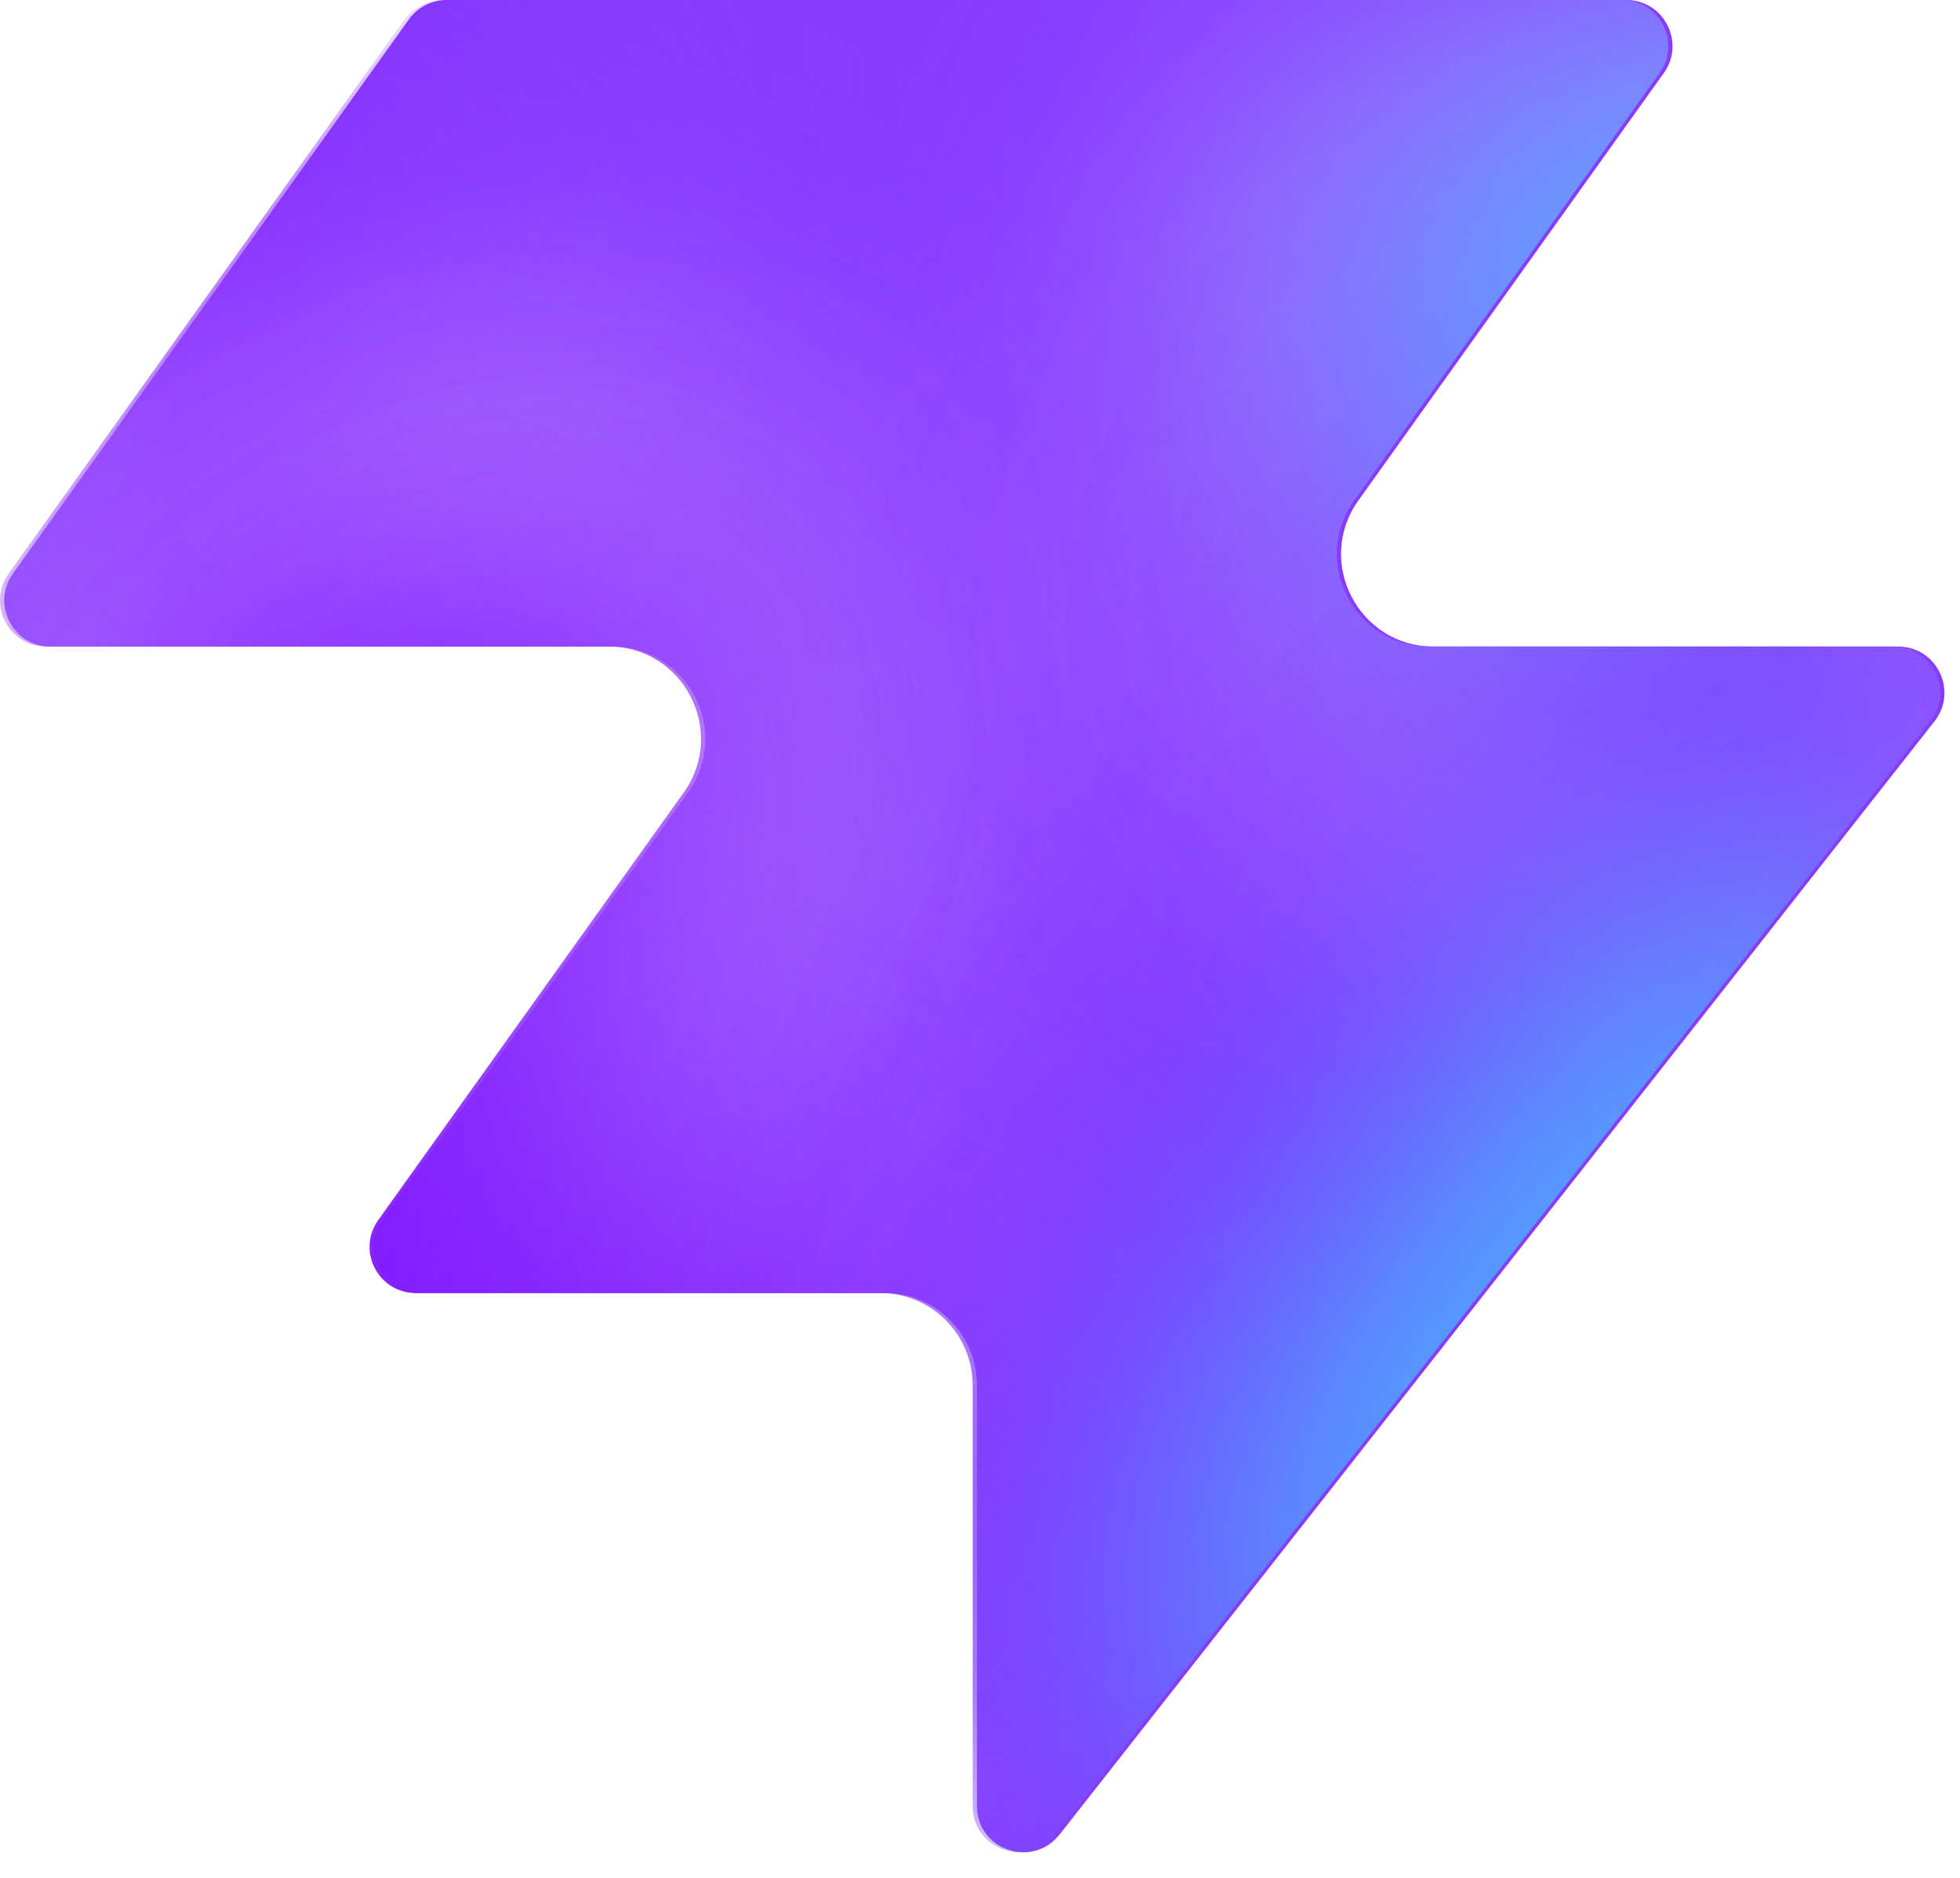
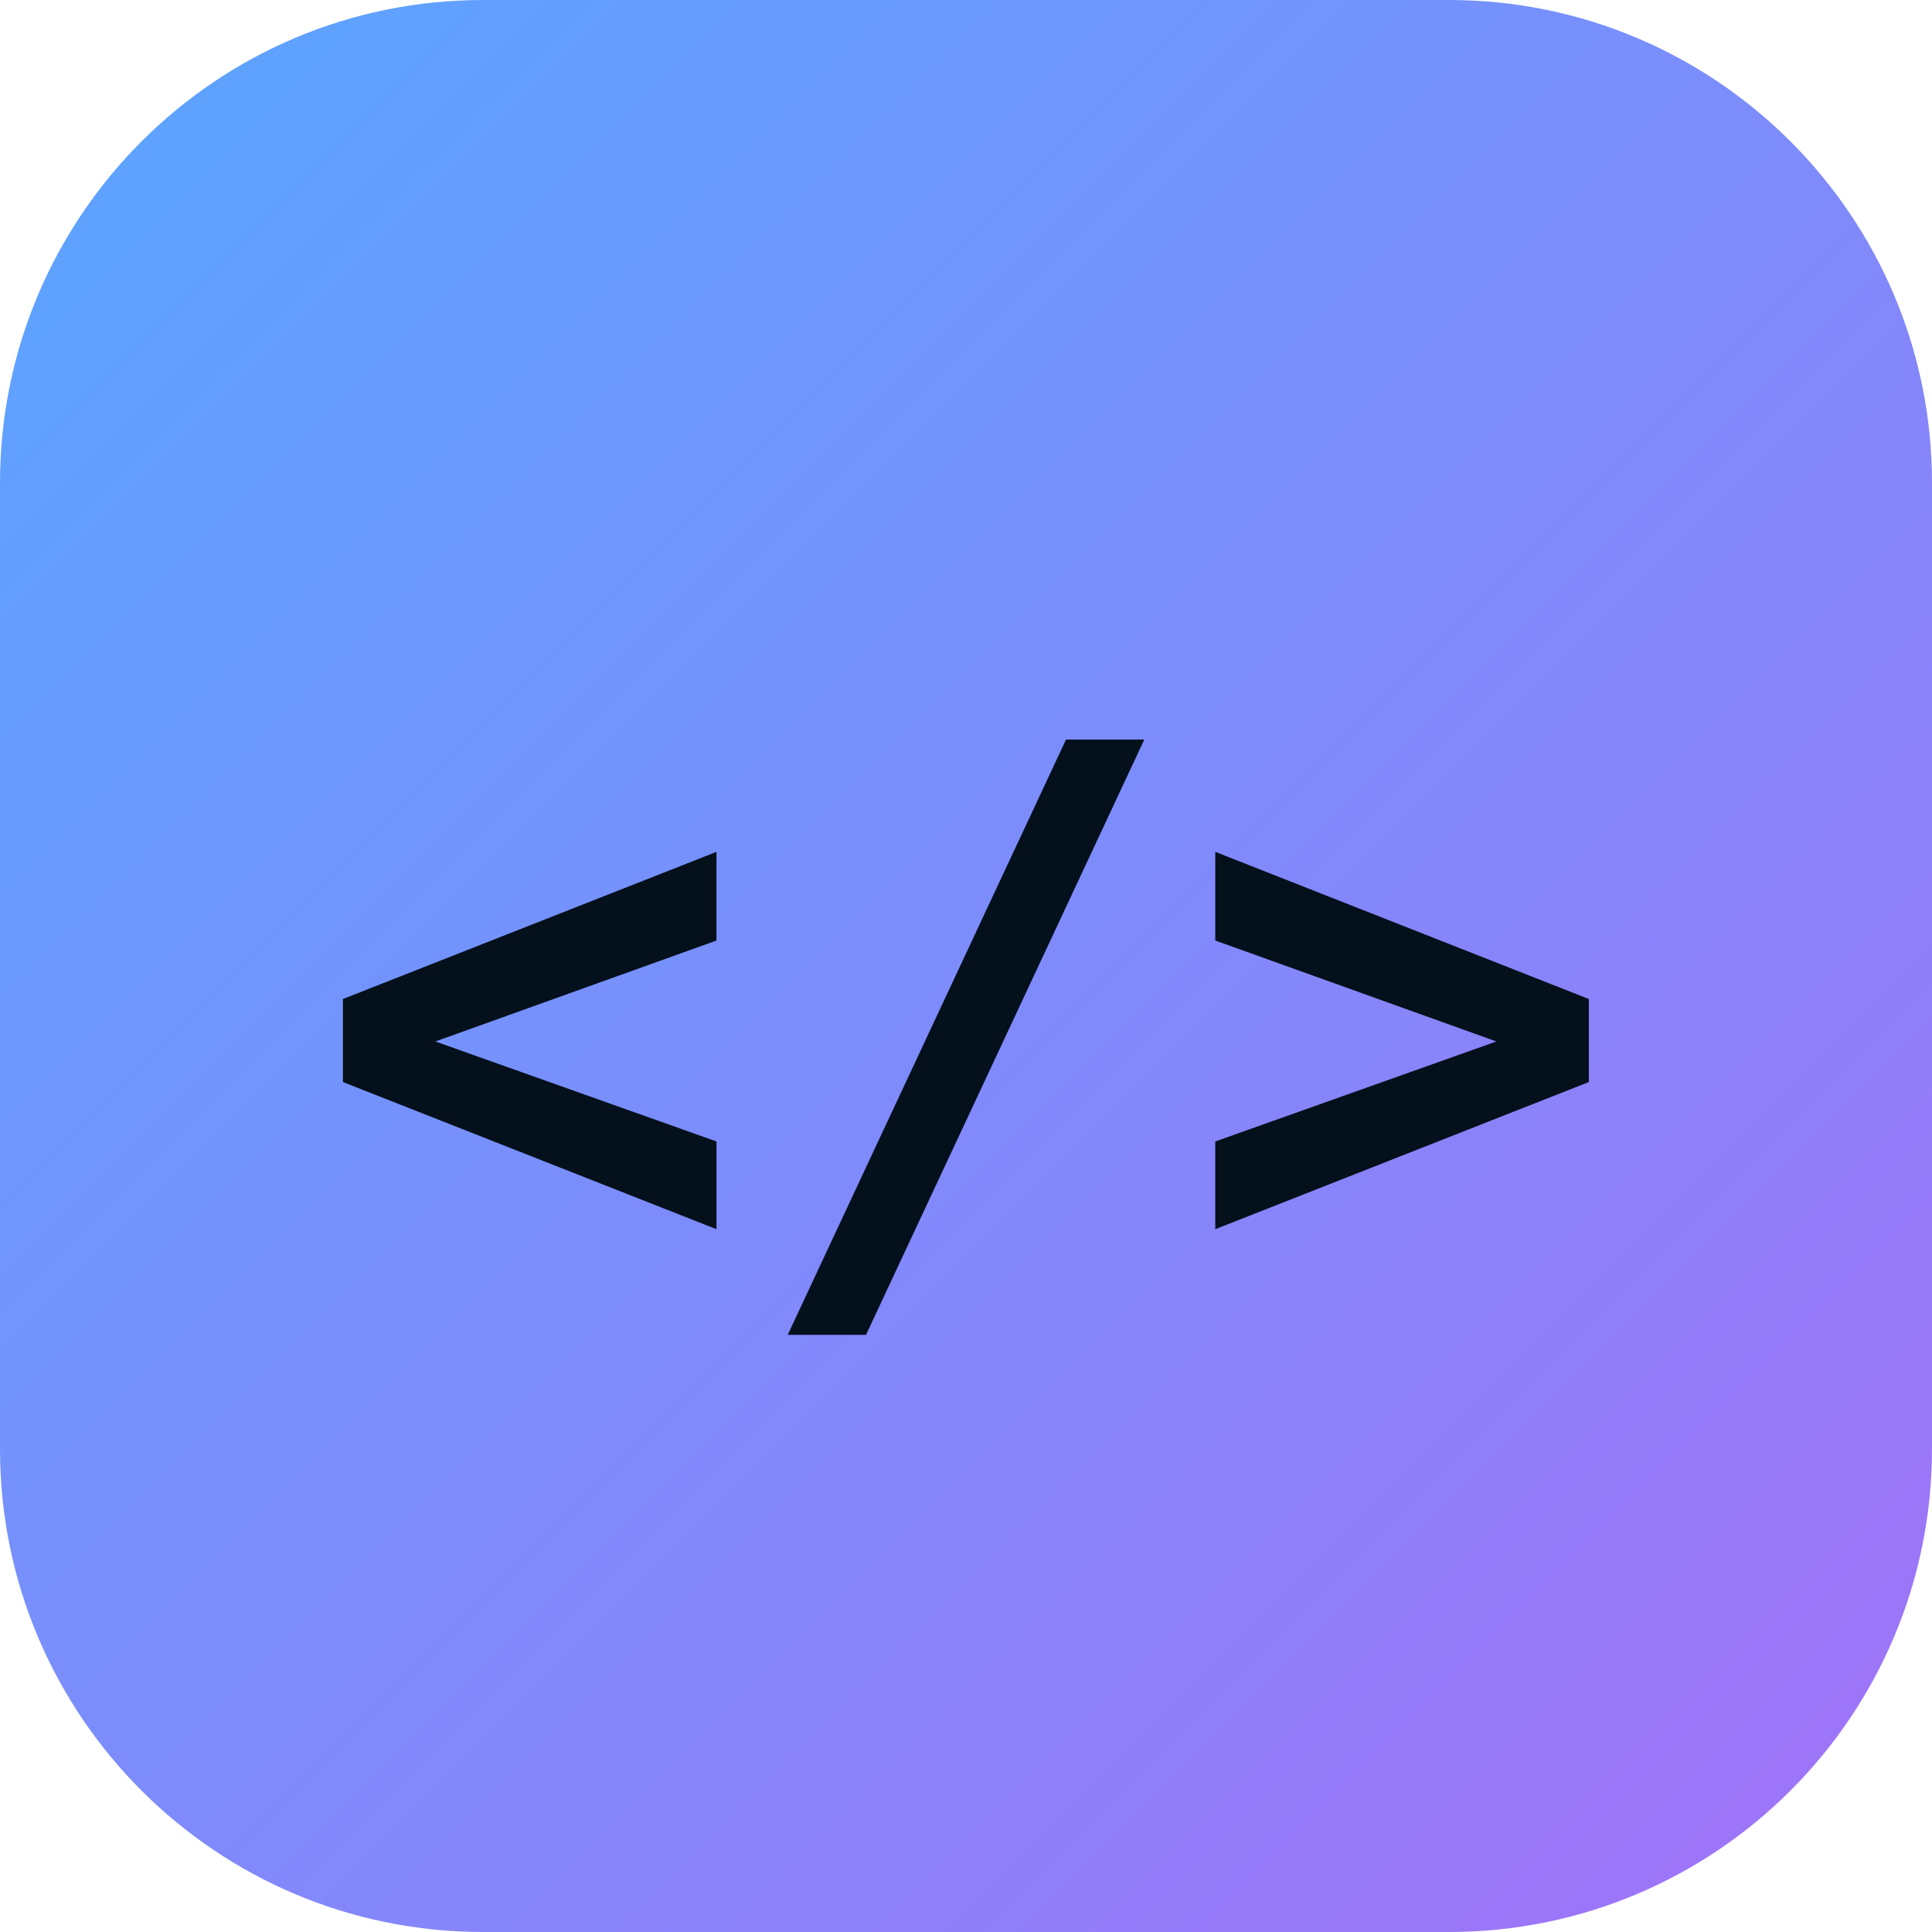
- <svg xmlns="http://www.w3.org/2000/svg" width="48" height="46" fill="none" viewBox="0 0 48 46">
-   <path fill="#863bff" d="M25.946 44.938c-.664.845-2.021.375-2.021-.698V33.937a2.26 2.26 0 0 0-2.262-2.262H10.287c-.92 0-1.456-1.04-.92-1.788l7.48-10.471c1.07-1.497 0-3.578-1.842-3.578H1.237c-.92 0-1.456-1.04-.92-1.788L10.013.474c.214-.297.556-.474.92-.474h28.894c.92 0 1.456 1.04.92 1.788l-7.48 10.471c-1.07 1.498 0 3.579 1.842 3.579h11.377c.943 0 1.473 1.088.89 1.83L25.947 44.94z" style="fill:#863bff;fill:color(display-p3 .525 .23 1);fill-opacity:1" />
-   <mask id="a" width="48" height="46" x="0" y="0" maskUnits="userSpaceOnUse" style="mask-type:alpha">
-     <path fill="#000" d="M25.842 44.938c-.664.844-2.021.375-2.021-.698V33.937a2.26 2.26 0 0 0-2.262-2.262H10.183c-.92 0-1.456-1.04-.92-1.788l7.48-10.471c1.07-1.498 0-3.579-1.842-3.579H1.133c-.92 0-1.456-1.04-.92-1.787L9.91.473c.214-.297.556-.474.92-.474h28.894c.92 0 1.456 1.04.92 1.788l-7.48 10.471c-1.07 1.498 0 3.578 1.842 3.578h11.377c.943 0 1.473 1.088.89 1.832L25.843 44.94z" style="fill:#000;fill-opacity:1" />
-   </mask>
-   <g mask="url(#a)">
-     <g filter="url(#b)">
-       <ellipse cx="5.508" cy="14.704" fill="#ede6ff" rx="5.508" ry="14.704" style="fill:#ede6ff;fill:color(display-p3 .927 .903 1);fill-opacity:1" transform="matrix(.00324 1 1 -.00324 -4.47 31.516)" />
-     </g>
-     <g filter="url(#c)">
-       <ellipse cx="10.399" cy="29.851" fill="#ede6ff" rx="10.399" ry="29.851" style="fill:#ede6ff;fill:color(display-p3 .927 .903 1);fill-opacity:1" transform="matrix(.00324 1 1 -.00324 -39.328 7.883)" />
-     </g>
-     <g filter="url(#d)">
-       <ellipse cx="5.508" cy="30.487" fill="#7e14ff" rx="5.508" ry="30.487" style="fill:#7e14ff;fill:color(display-p3 .492 .077 1);fill-opacity:1" transform="rotate(89.814 -25.913 -14.639)scale(1 -1)" />
-     </g>
-     <g filter="url(#e)">
-       <ellipse cx="5.508" cy="30.599" fill="#7e14ff" rx="5.508" ry="30.599" style="fill:#7e14ff;fill:color(display-p3 .492 .077 1);fill-opacity:1" transform="rotate(89.814 -32.644 -3.334)scale(1 -1)" />
-     </g>
-     <g filter="url(#f)">
-       <ellipse cx="5.508" cy="30.599" fill="#7e14ff" rx="5.508" ry="30.599" style="fill:#7e14ff;fill:color(display-p3 .492 .077 1);fill-opacity:1" transform="matrix(.00324 1 1 -.00324 -34.34 30.47)" />
-     </g>
-     <g filter="url(#g)">
-       <ellipse cx="14.072" cy="22.078" fill="#ede6ff" rx="14.072" ry="22.078" style="fill:#ede6ff;fill:color(display-p3 .927 .903 1);fill-opacity:1" transform="rotate(93.35 24.506 48.493)scale(-1 1)" />
-     </g>
-     <g filter="url(#h)">
-       <ellipse cx="3.47" cy="21.501" fill="#7e14ff" rx="3.47" ry="21.501" style="fill:#7e14ff;fill:color(display-p3 .492 .077 1);fill-opacity:1" transform="rotate(89.009 28.708 47.59)scale(-1 1)" />
-     </g>
-     <g filter="url(#i)">
-       <ellipse cx="3.47" cy="21.501" fill="#7e14ff" rx="3.47" ry="21.501" style="fill:#7e14ff;fill:color(display-p3 .492 .077 1);fill-opacity:1" transform="rotate(89.009 28.708 47.59)scale(-1 1)" />
-     </g>
-     <g filter="url(#j)">
-       <ellipse cx=".387" cy="8.972" fill="#7e14ff" rx="4.407" ry="29.108" style="fill:#7e14ff;fill:color(display-p3 .492 .077 1);fill-opacity:1" transform="rotate(39.51 .387 8.972)" />
-     </g>
-     <g filter="url(#k)">
-       <ellipse cx="47.523" cy="-6.092" fill="#7e14ff" rx="4.407" ry="29.108" style="fill:#7e14ff;fill:color(display-p3 .492 .077 1);fill-opacity:1" transform="rotate(37.892 47.523 -6.092)" />
-     </g>
-     <g filter="url(#l)">
-       <ellipse cx="41.412" cy="6.333" fill="#47bfff" rx="5.971" ry="9.665" style="fill:#47bfff;fill:color(display-p3 .28 .748 1);fill-opacity:1" transform="rotate(37.892 41.412 6.333)" />
-     </g>
-     <g filter="url(#m)">
-       <ellipse cx="-1.879" cy="38.332" fill="#7e14ff" rx="4.407" ry="29.108" style="fill:#7e14ff;fill:color(display-p3 .492 .077 1);fill-opacity:1" transform="rotate(37.892 -1.88 38.332)" />
-     </g>
-     <g filter="url(#n)">
-       <ellipse cx="-1.879" cy="38.332" fill="#7e14ff" rx="4.407" ry="29.108" style="fill:#7e14ff;fill:color(display-p3 .492 .077 1);fill-opacity:1" transform="rotate(37.892 -1.88 38.332)" />
-     </g>
-     <g filter="url(#o)">
-       <ellipse cx="35.651" cy="29.907" fill="#7e14ff" rx="4.407" ry="29.108" style="fill:#7e14ff;fill:color(display-p3 .492 .077 1);fill-opacity:1" transform="rotate(37.892 35.651 29.907)" />
-     </g>
-     <g filter="url(#p)">
-       <ellipse cx="38.418" cy="32.4" fill="#47bfff" rx="5.971" ry="15.297" style="fill:#47bfff;fill:color(display-p3 .28 .748 1);fill-opacity:1" transform="rotate(37.892 38.418 32.4)" />
-     </g>
-   </g>
+ <svg xmlns="http://www.w3.org/2000/svg" viewBox="0 0 32 32" fill="none">
+   <rect width="32" height="32" rx="8" fill="url(#grad)" />
+   <text x="16" y="21" text-anchor="middle" font-family="'JetBrains Mono', monospace" font-weight="700" font-size="12" fill="#04101c">&lt;/&gt;</text>
  <defs>
-     <filter id="b" width="60.045" height="41.654" x="-19.77" y="16.149" color-interpolation-filters="sRGB" filterUnits="userSpaceOnUse">
-       <feFlood flood-opacity="0" result="BackgroundImageFix" />
-       <feBlend in="SourceGraphic" in2="BackgroundImageFix" result="shape" />
-       <feGaussianBlur result="effect1_foregroundBlur_2002_17158" stdDeviation="7.659" />
-     </filter>
-     <filter id="c" width="90.34" height="51.437" x="-54.613" y="-7.533" color-interpolation-filters="sRGB" filterUnits="userSpaceOnUse">
-       <feFlood flood-opacity="0" result="BackgroundImageFix" />
-       <feBlend in="SourceGraphic" in2="BackgroundImageFix" result="shape" />
-       <feGaussianBlur result="effect1_foregroundBlur_2002_17158" stdDeviation="7.659" />
-     </filter>
-     <filter id="d" width="79.355" height="29.4" x="-49.64" y="2.03" color-interpolation-filters="sRGB" filterUnits="userSpaceOnUse">
-       <feFlood flood-opacity="0" result="BackgroundImageFix" />
-       <feBlend in="SourceGraphic" in2="BackgroundImageFix" result="shape" />
-       <feGaussianBlur result="effect1_foregroundBlur_2002_17158" stdDeviation="4.596" />
-     </filter>
-     <filter id="e" width="79.579" height="29.4" x="-45.045" y="20.029" color-interpolation-filters="sRGB" filterUnits="userSpaceOnUse">
-       <feFlood flood-opacity="0" result="BackgroundImageFix" />
-       <feBlend in="SourceGraphic" in2="BackgroundImageFix" result="shape" />
-       <feGaussianBlur result="effect1_foregroundBlur_2002_17158" stdDeviation="4.596" />
-     </filter>
-     <filter id="f" width="79.579" height="29.4" x="-43.513" y="21.178" color-interpolation-filters="sRGB" filterUnits="userSpaceOnUse">
-       <feFlood flood-opacity="0" result="BackgroundImageFix" />
-       <feBlend in="SourceGraphic" in2="BackgroundImageFix" result="shape" />
-       <feGaussianBlur result="effect1_foregroundBlur_2002_17158" stdDeviation="4.596" />
-     </filter>
-     <filter id="g" width="74.749" height="58.852" x="15.756" y="-17.901" color-interpolation-filters="sRGB" filterUnits="userSpaceOnUse">
-       <feFlood flood-opacity="0" result="BackgroundImageFix" />
-       <feBlend in="SourceGraphic" in2="BackgroundImageFix" result="shape" />
-       <feGaussianBlur result="effect1_foregroundBlur_2002_17158" stdDeviation="7.659" />
-     </filter>
-     <filter id="h" width="61.377" height="25.362" x="23.548" y="2.284" color-interpolation-filters="sRGB" filterUnits="userSpaceOnUse">
-       <feFlood flood-opacity="0" result="BackgroundImageFix" />
-       <feBlend in="SourceGraphic" in2="BackgroundImageFix" result="shape" />
-       <feGaussianBlur result="effect1_foregroundBlur_2002_17158" stdDeviation="4.596" />
-     </filter>
-     <filter id="i" width="61.377" height="25.362" x="23.548" y="2.284" color-interpolation-filters="sRGB" filterUnits="userSpaceOnUse">
-       <feFlood flood-opacity="0" result="BackgroundImageFix" />
-       <feBlend in="SourceGraphic" in2="BackgroundImageFix" result="shape" />
-       <feGaussianBlur result="effect1_foregroundBlur_2002_17158" stdDeviation="4.596" />
-     </filter>
-     <filter id="j" width="56.045" height="63.649" x="-27.636" y="-22.853" color-interpolation-filters="sRGB" filterUnits="userSpaceOnUse">
-       <feFlood flood-opacity="0" result="BackgroundImageFix" />
-       <feBlend in="SourceGraphic" in2="BackgroundImageFix" result="shape" />
-       <feGaussianBlur result="effect1_foregroundBlur_2002_17158" stdDeviation="4.596" />
-     </filter>
-     <filter id="k" width="54.814" height="64.646" x="20.116" y="-38.415" color-interpolation-filters="sRGB" filterUnits="userSpaceOnUse">
-       <feFlood flood-opacity="0" result="BackgroundImageFix" />
-       <feBlend in="SourceGraphic" in2="BackgroundImageFix" result="shape" />
-       <feGaussianBlur result="effect1_foregroundBlur_2002_17158" stdDeviation="4.596" />
-     </filter>
-     <filter id="l" width="33.541" height="35.313" x="24.641" y="-11.323" color-interpolation-filters="sRGB" filterUnits="userSpaceOnUse">
-       <feFlood flood-opacity="0" result="BackgroundImageFix" />
-       <feBlend in="SourceGraphic" in2="BackgroundImageFix" result="shape" />
-       <feGaussianBlur result="effect1_foregroundBlur_2002_17158" stdDeviation="4.596" />
-     </filter>
-     <filter id="m" width="54.814" height="64.646" x="-29.286" y="6.009" color-interpolation-filters="sRGB" filterUnits="userSpaceOnUse">
-       <feFlood flood-opacity="0" result="BackgroundImageFix" />
-       <feBlend in="SourceGraphic" in2="BackgroundImageFix" result="shape" />
-       <feGaussianBlur result="effect1_foregroundBlur_2002_17158" stdDeviation="4.596" />
-     </filter>
-     <filter id="n" width="54.814" height="64.646" x="-29.286" y="6.009" color-interpolation-filters="sRGB" filterUnits="userSpaceOnUse">
-       <feFlood flood-opacity="0" result="BackgroundImageFix" />
-       <feBlend in="SourceGraphic" in2="BackgroundImageFix" result="shape" />
-       <feGaussianBlur result="effect1_foregroundBlur_2002_17158" stdDeviation="4.596" />
-     </filter>
-     <filter id="o" width="54.814" height="64.646" x="8.244" y="-2.416" color-interpolation-filters="sRGB" filterUnits="userSpaceOnUse">
-       <feFlood flood-opacity="0" result="BackgroundImageFix" />
-       <feBlend in="SourceGraphic" in2="BackgroundImageFix" result="shape" />
-       <feGaussianBlur result="effect1_foregroundBlur_2002_17158" stdDeviation="4.596" />
-     </filter>
-     <filter id="p" width="39.409" height="43.623" x="18.713" y="10.588" color-interpolation-filters="sRGB" filterUnits="userSpaceOnUse">
-       <feFlood flood-opacity="0" result="BackgroundImageFix" />
-       <feBlend in="SourceGraphic" in2="BackgroundImageFix" result="shape" />
-       <feGaussianBlur result="effect1_foregroundBlur_2002_17158" stdDeviation="4.596" />
-     </filter>
+     <linearGradient id="grad" x1="0" y1="0" x2="32" y2="32" gradientUnits="userSpaceOnUse">
+       <stop stop-color="#58A6FF" />
+       <stop offset="1" stop-color="#A371F7" />
+     </linearGradient>
  </defs>
</svg>
